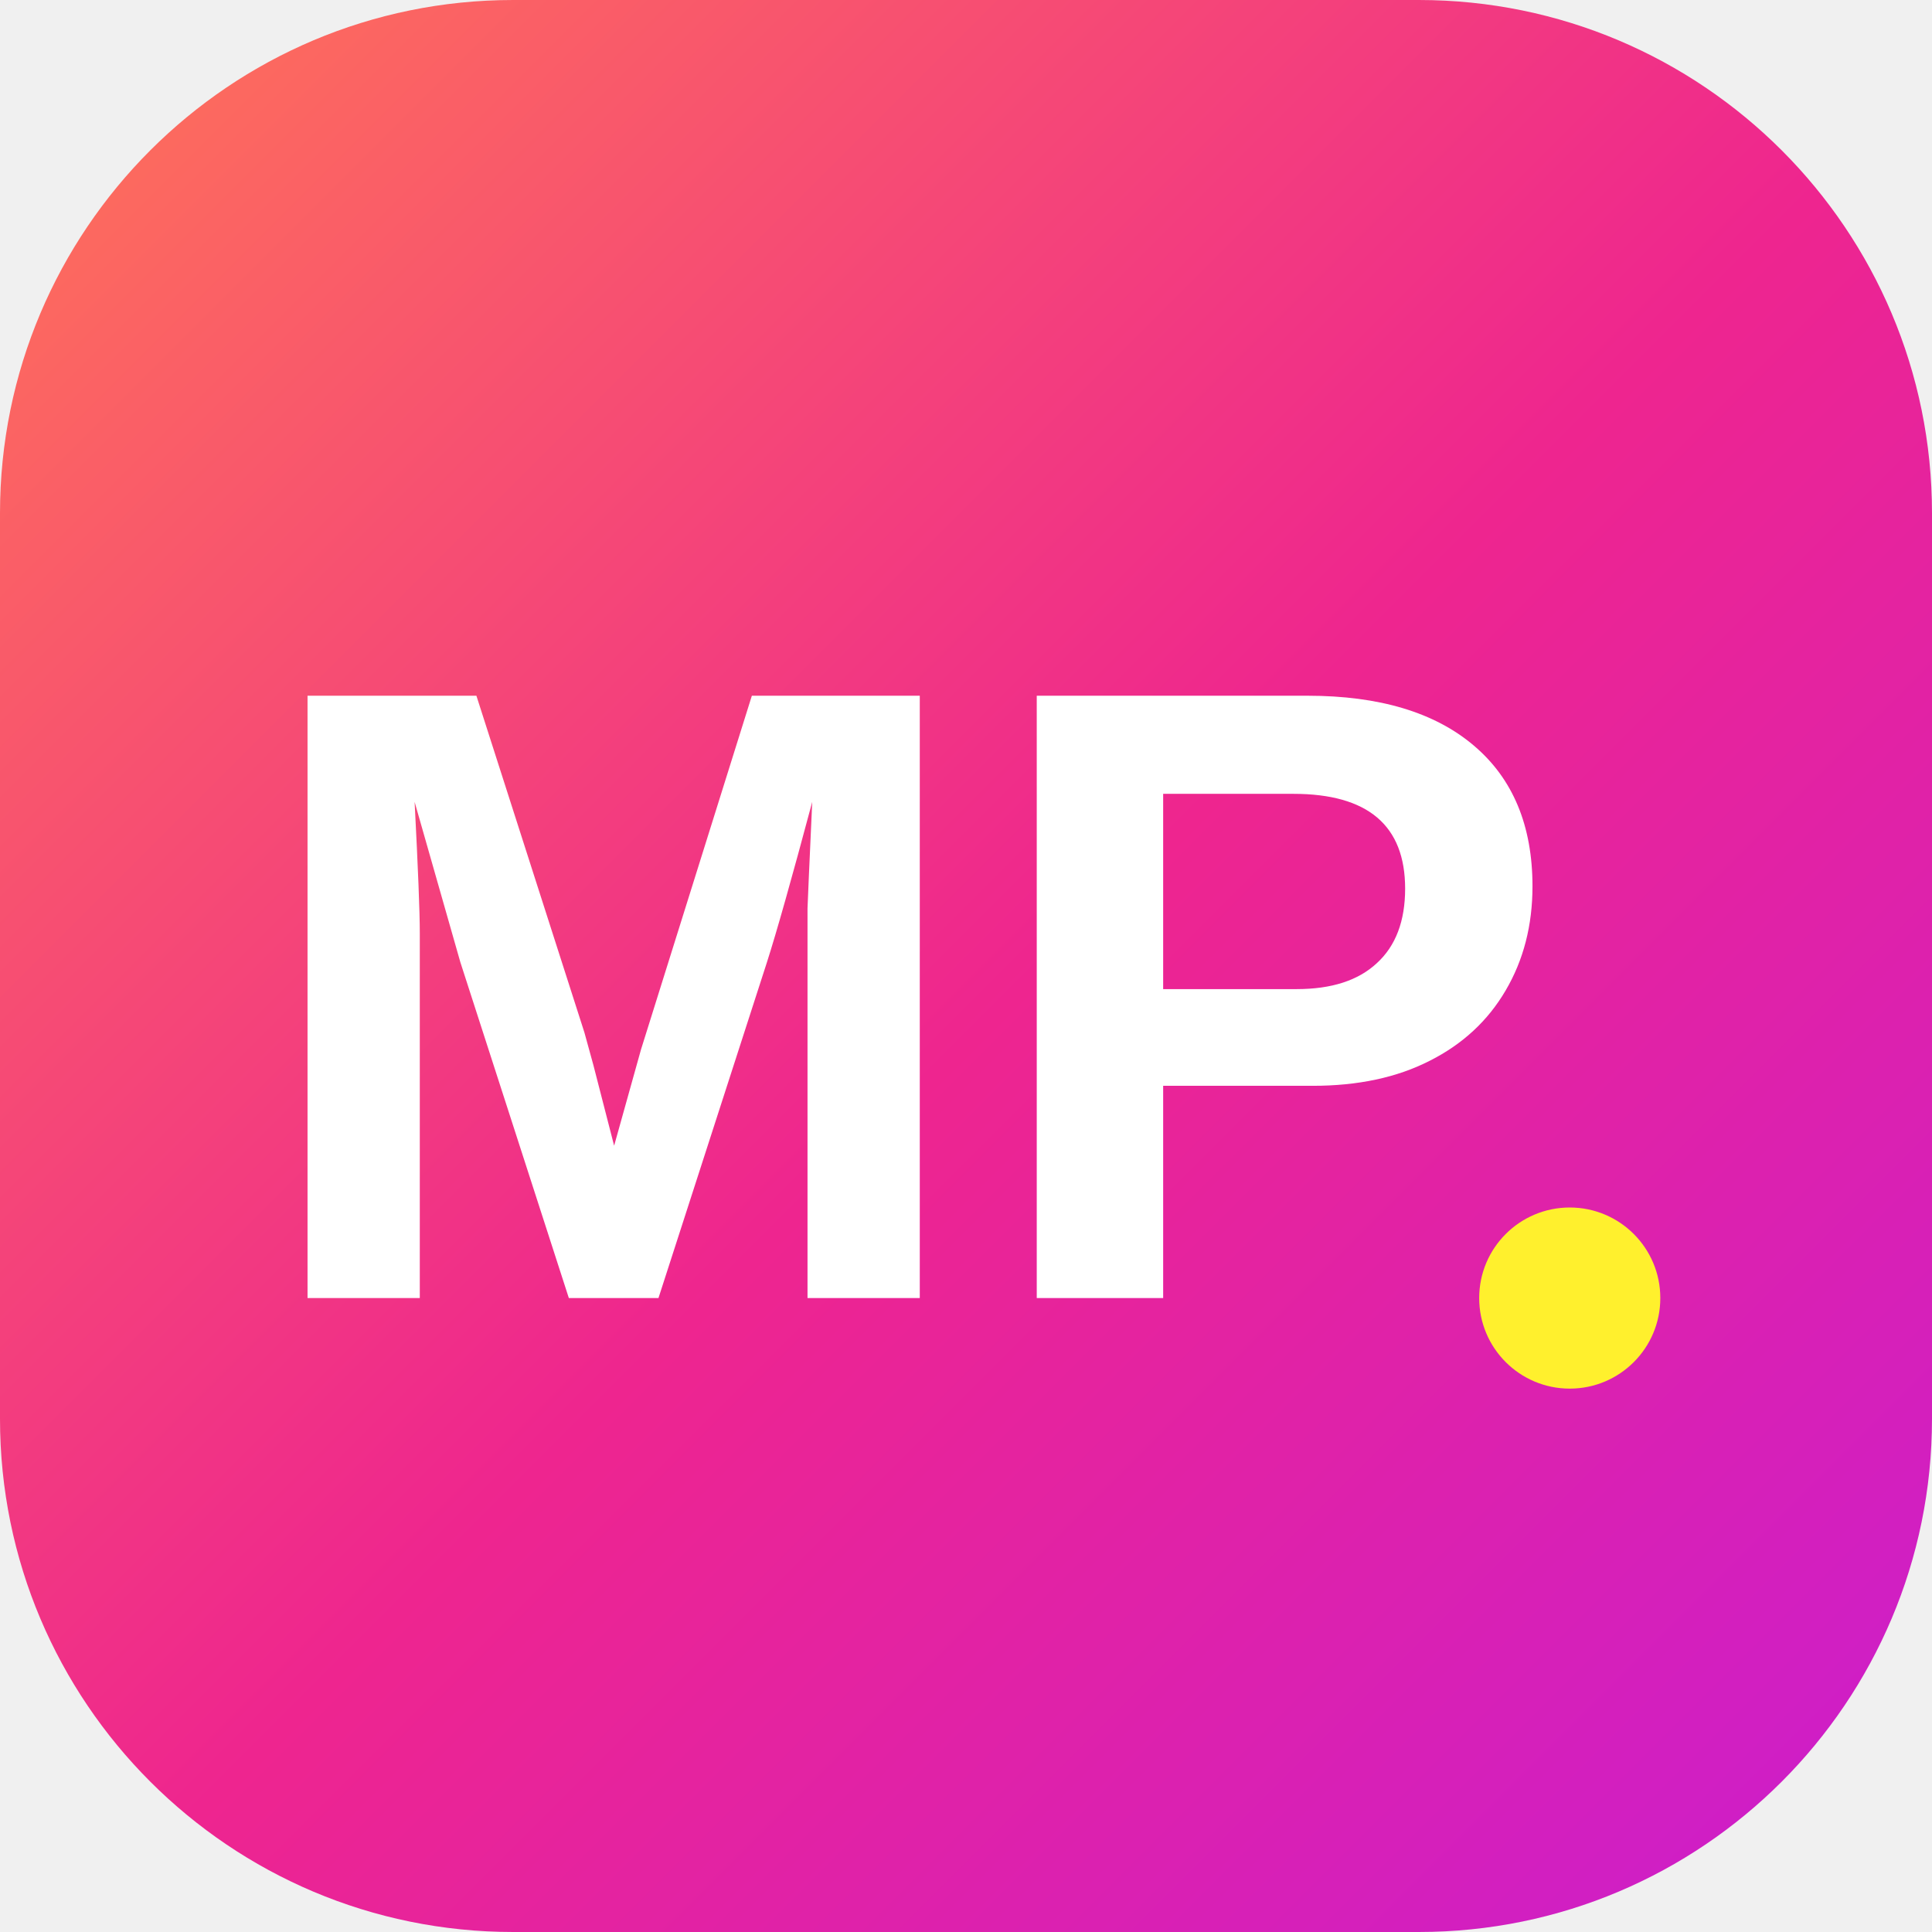
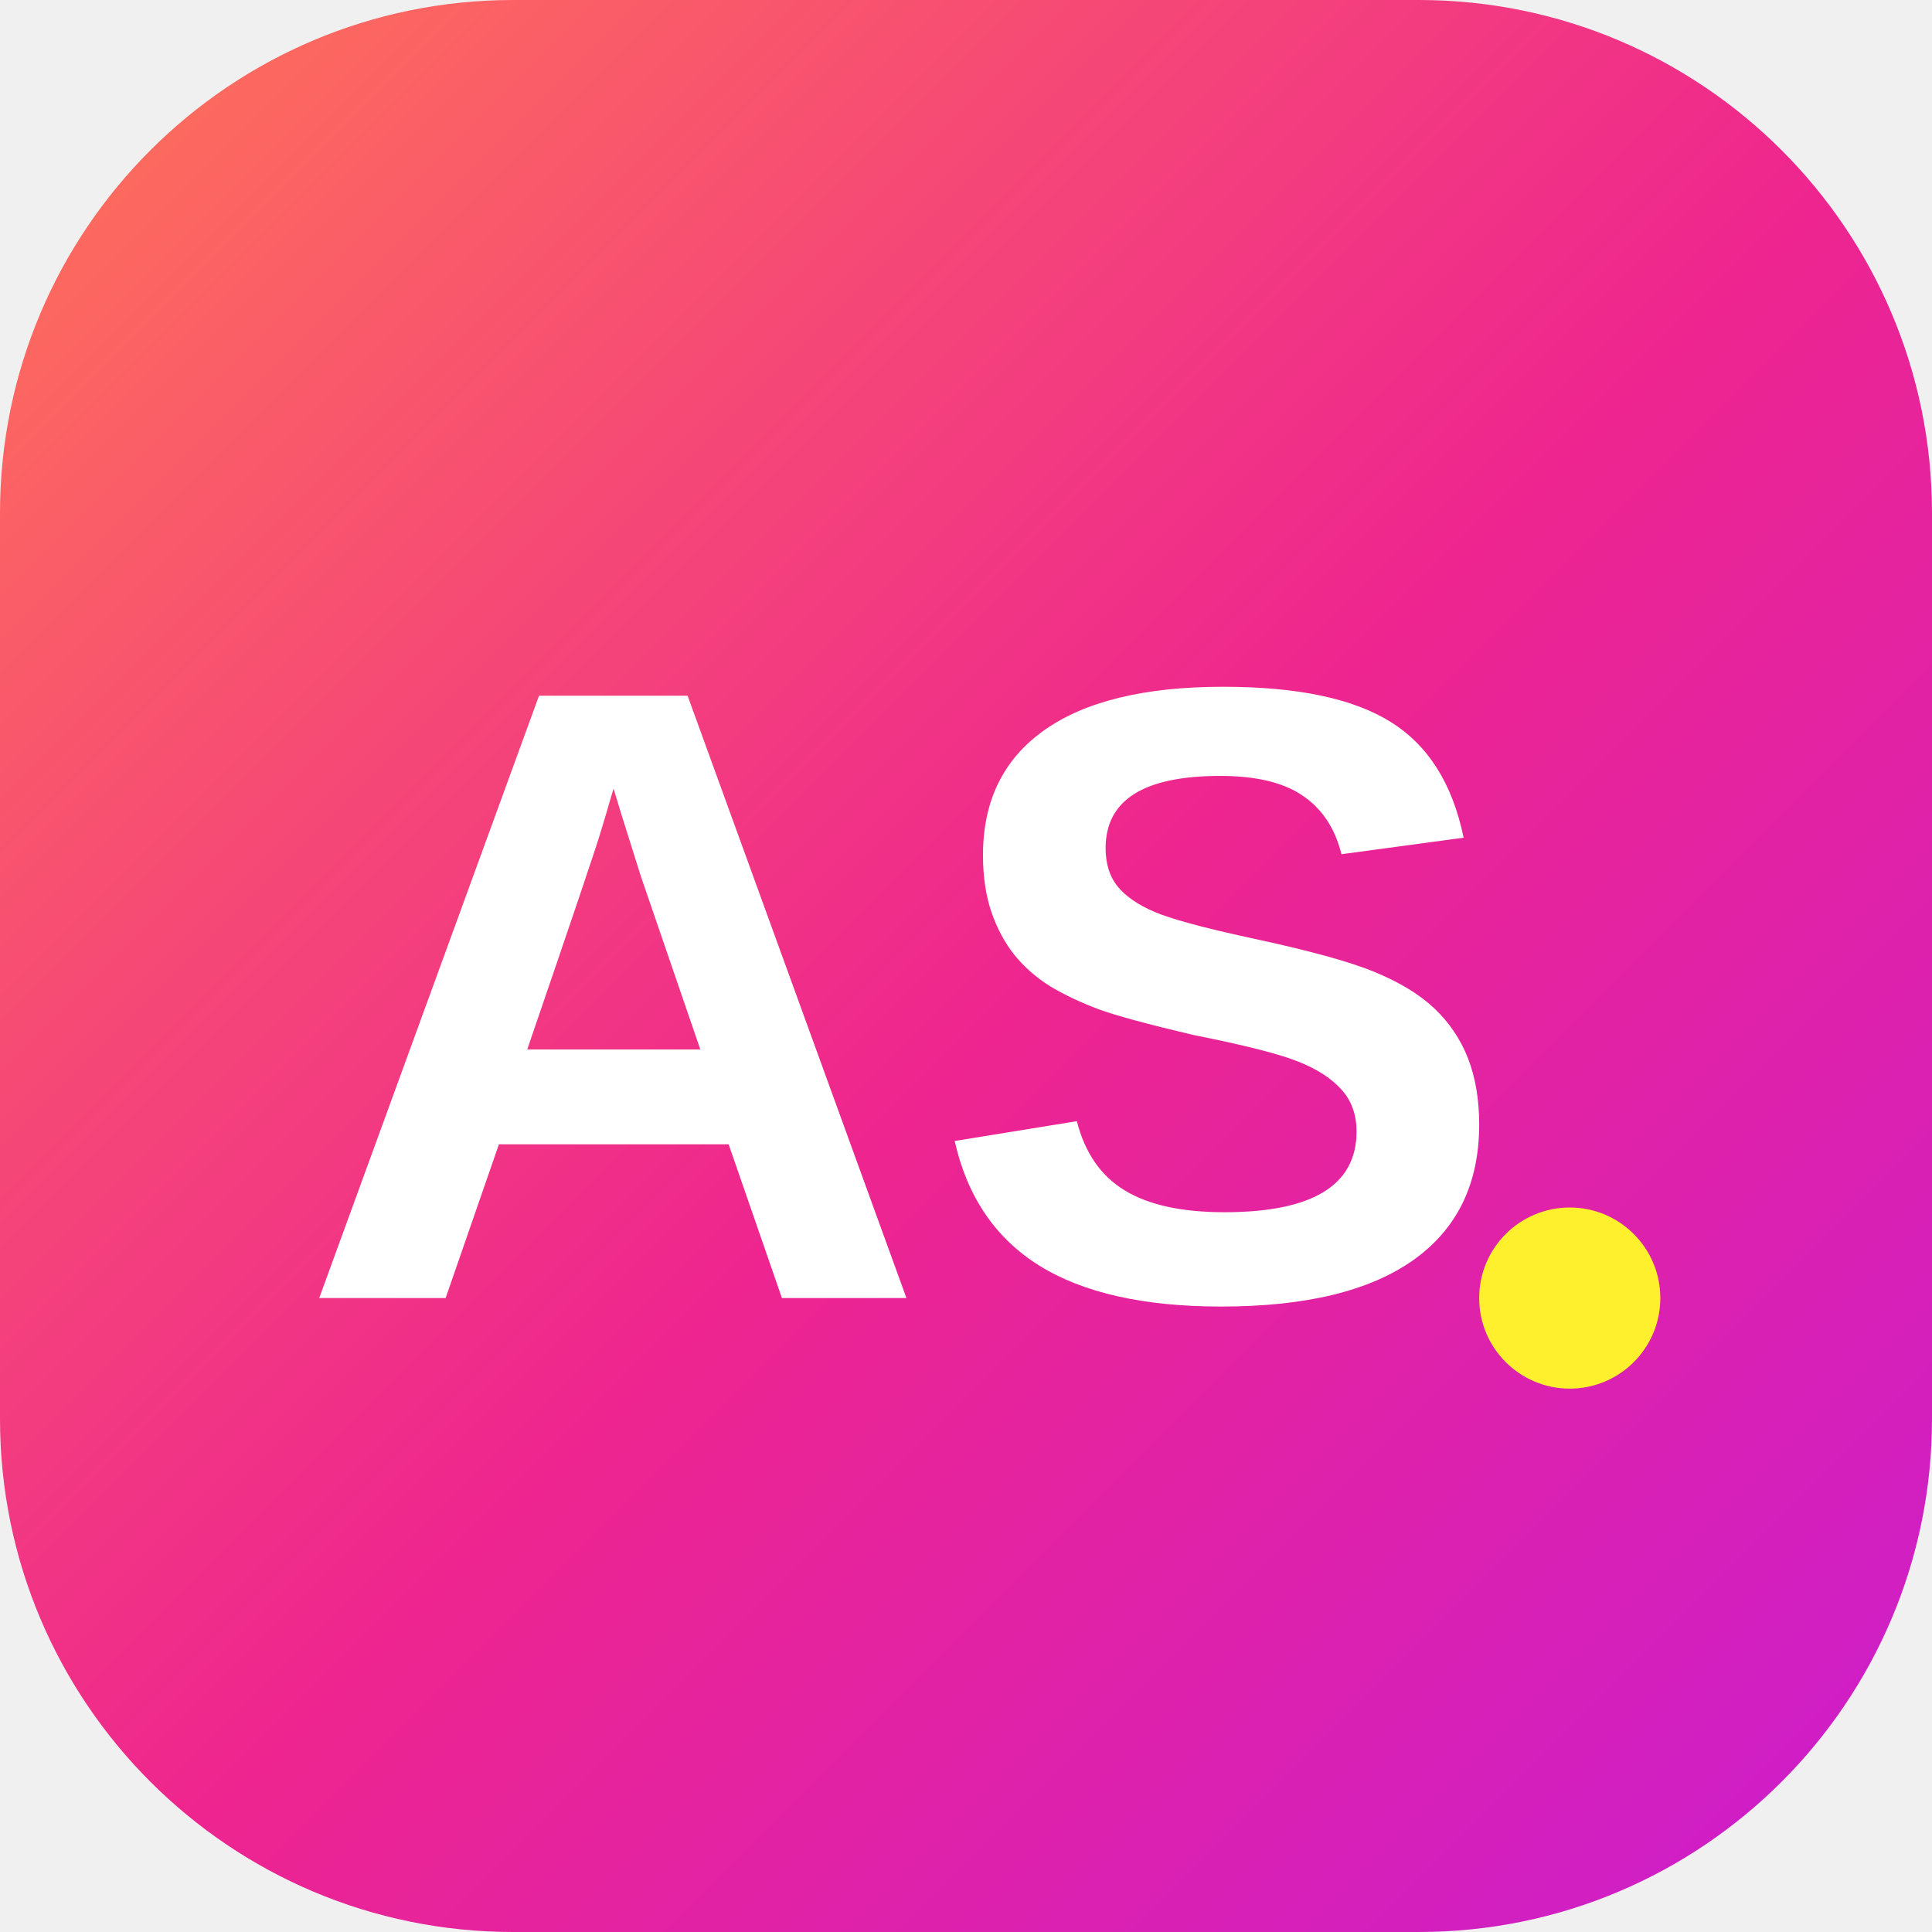
<svg xmlns="http://www.w3.org/2000/svg" viewBox="0 0 64 64">
  <defs>
    <linearGradient id="brand" x1="0" y1="0" x2="1" y2="1">
      <stop offset="0" stop-color="#ff7656" />
      <stop offset="0.52" stop-color="#ee258f" />
      <stop offset="1" stop-color="#c91dd0" />
    </linearGradient>
  </defs>
  <rect width="64" height="64" rx="17" fill="url(#brand)" />
-   <text x="30" y="43" fill="#fff" font-family="Trebuchet MS, Arial, sans-serif" font-size="29" font-weight="800" text-anchor="middle">MP</text>
+   <text x="30" y="43" fill="#fff" font-family="Trebuchet MS, Arial, sans-serif" font-size="29" font-weight="800" text-anchor="middle">AS</text>
  <circle cx="52" cy="43" r="3" fill="#fff02d" />
</svg>
